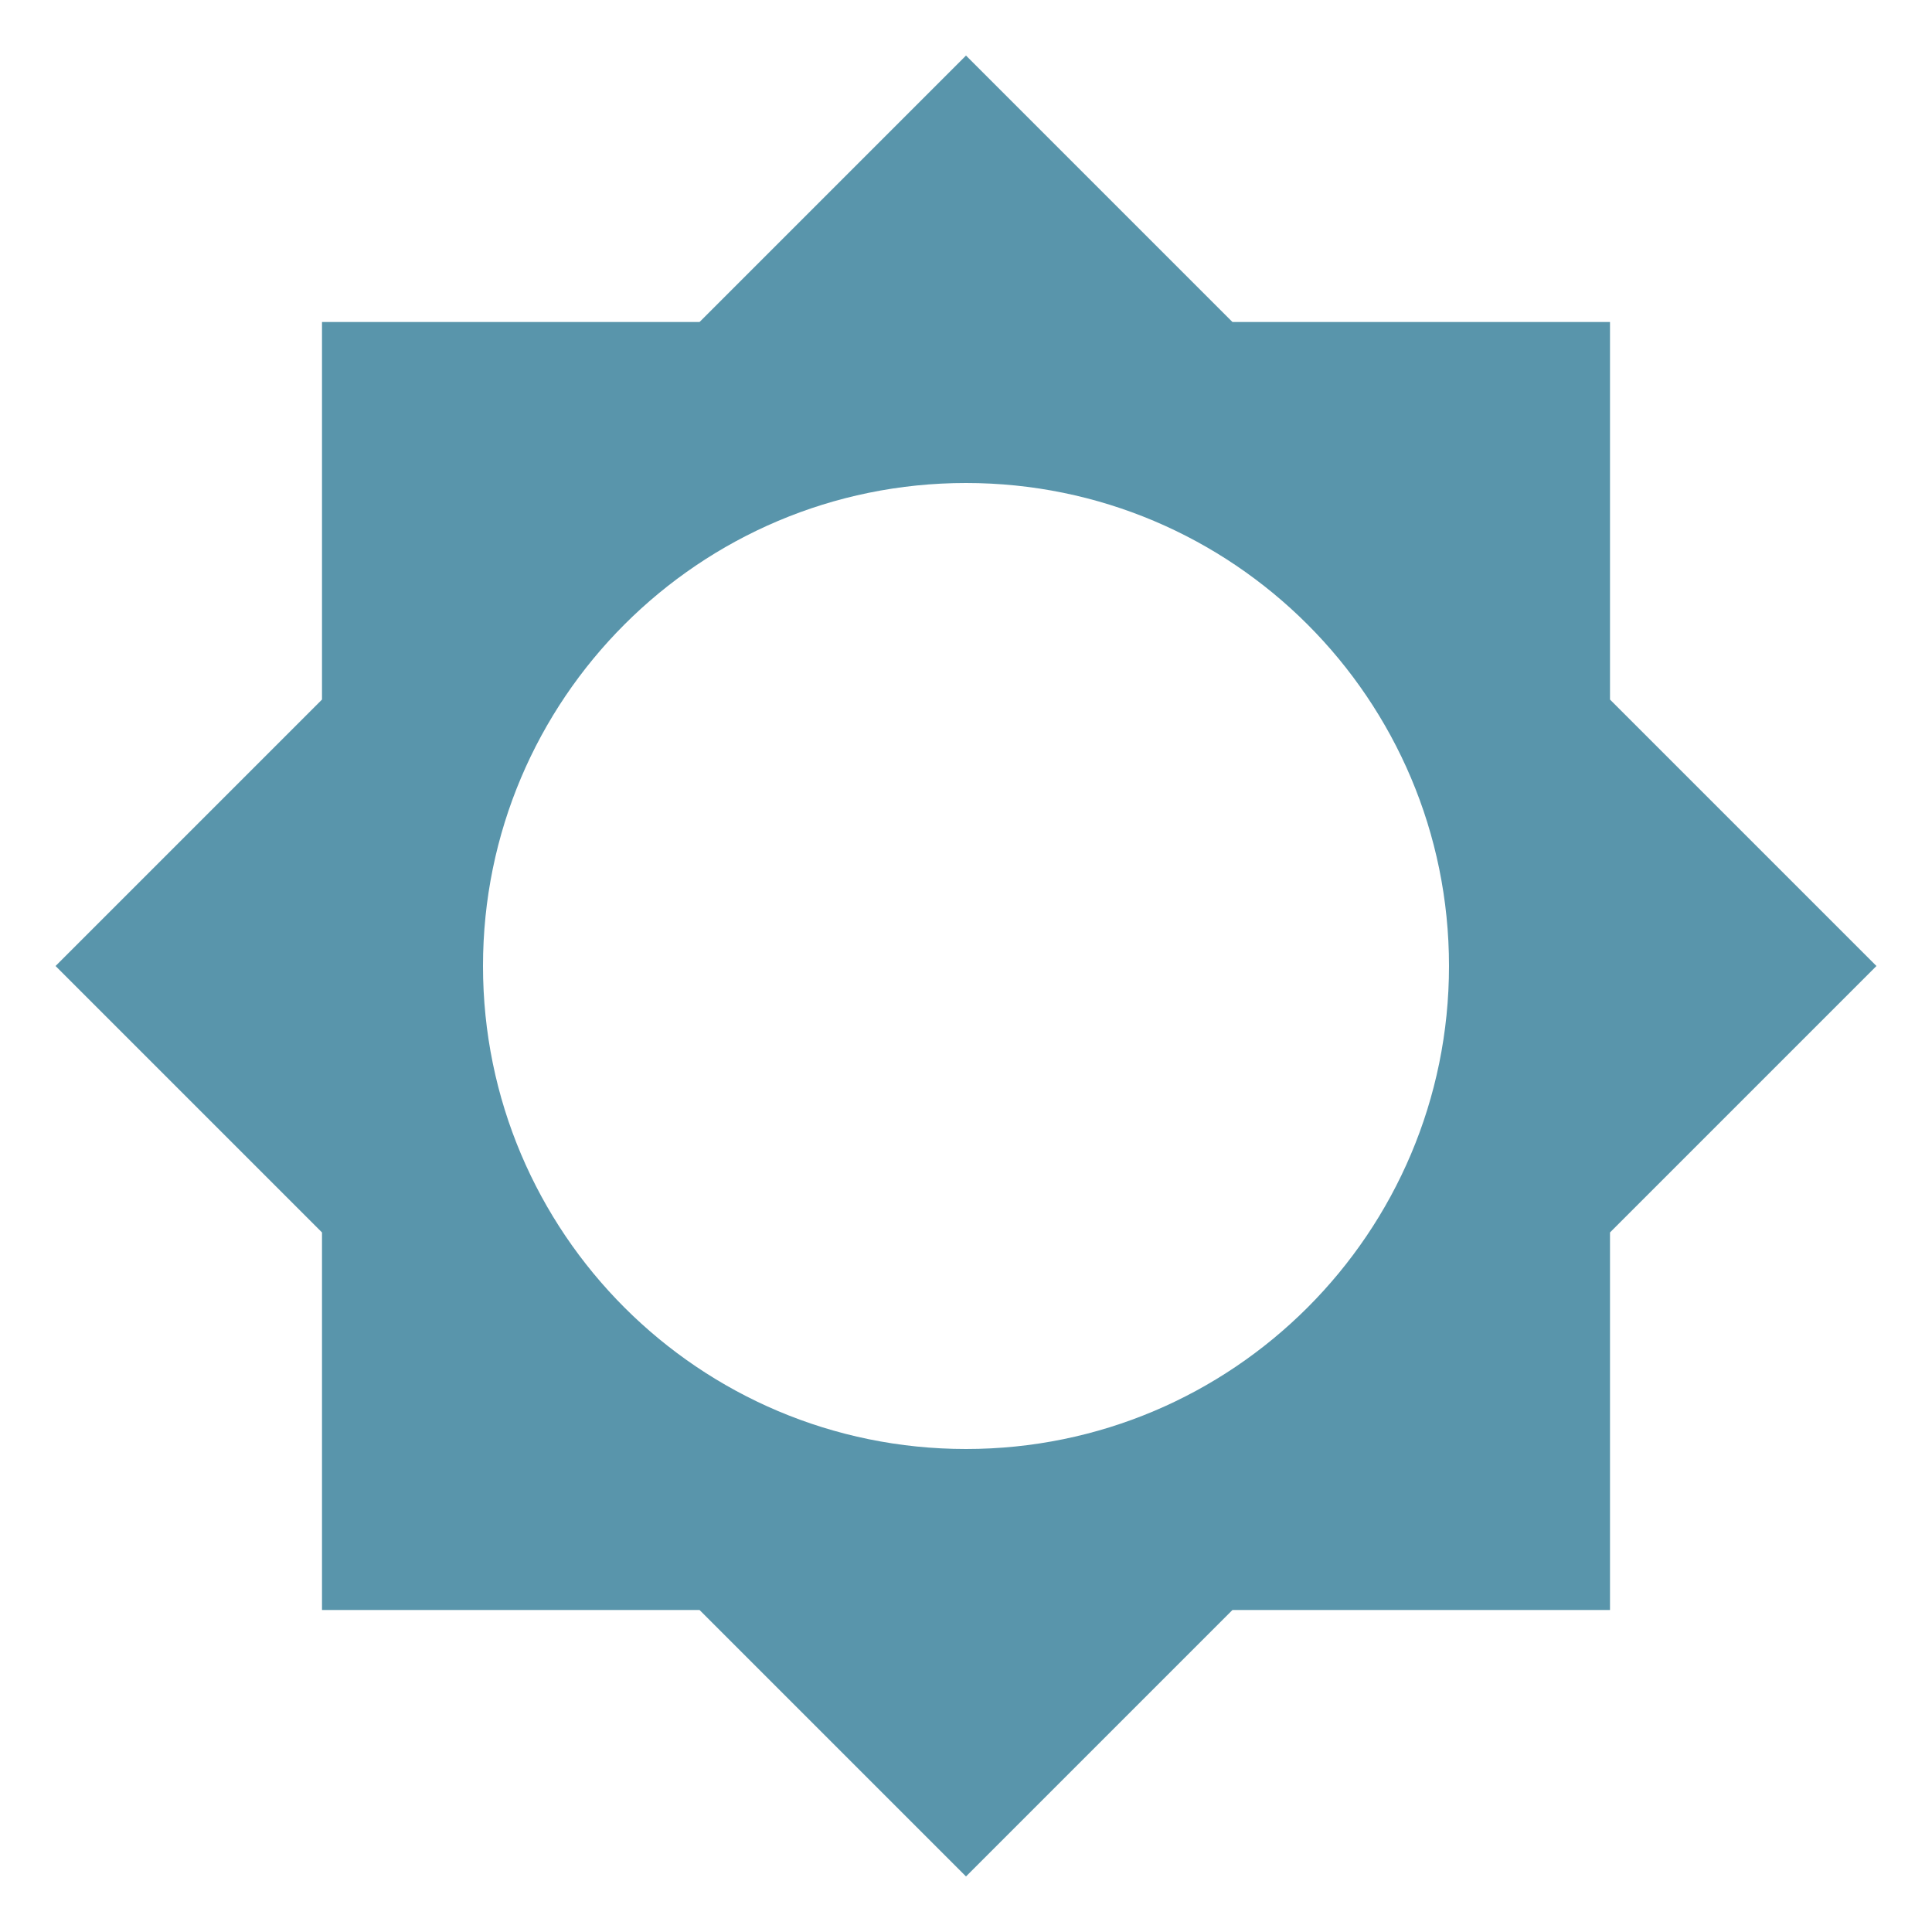
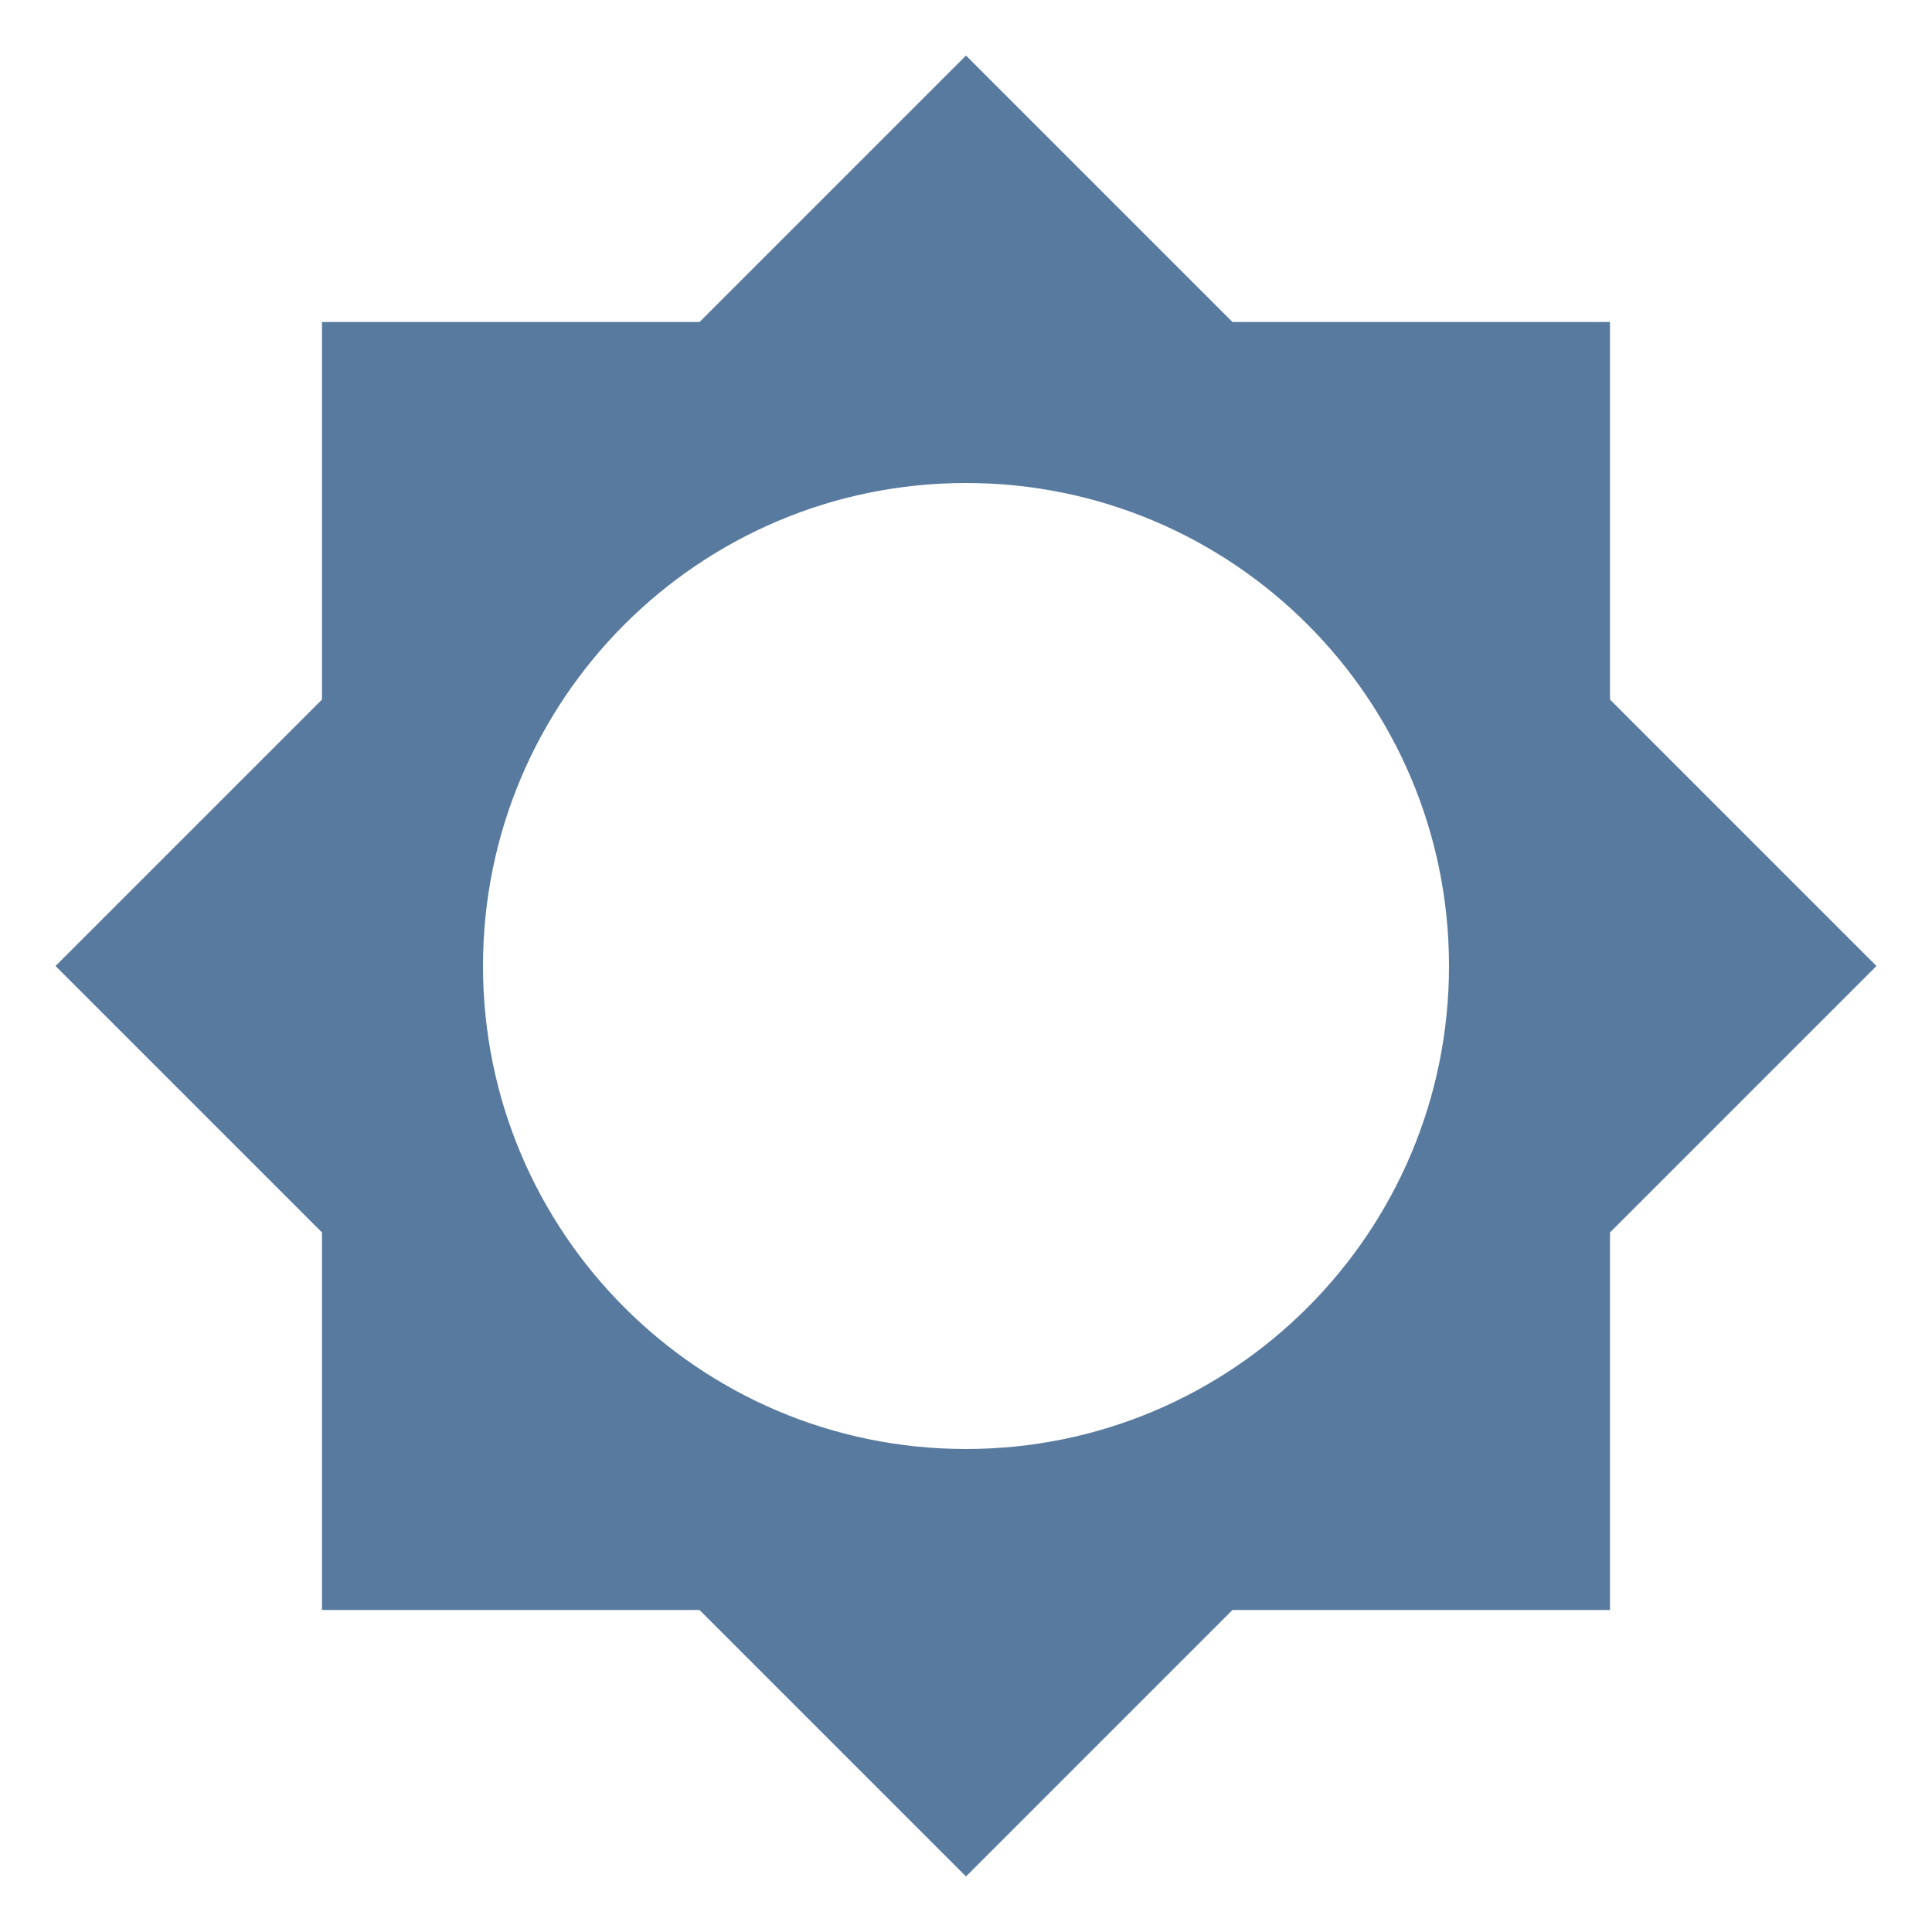
<svg xmlns="http://www.w3.org/2000/svg" viewBox="0 0 24 24">
-   <path d="M12,18A6,6 0 0,1 6,12A6,6 0 0,1 12,6A6,6 0 0,1 18,12A6,6 0 0,1 12,18M20,15.31L23.31,12L20,8.69V4H15.31L12,0.69L8.69,4H4V8.69L0.69,12L4,15.31V20H8.69L12,23.31L15.31,20H20V15.31Z" fill="#5995AB" />
+   <path d="M12,18A6,6 0 0,1 6,12A6,6 0 0,1 12,6A6,6 0 0,1 18,12A6,6 0 0,1 12,18M20,15.31L23.31,12L20,8.69V4H15.31L12,0.69L8.69,4H4V8.69L0.69,12L4,15.31V20H8.69L12,23.31L15.31,20H20V15.31Z" fill="#577A9E" />
</svg>
